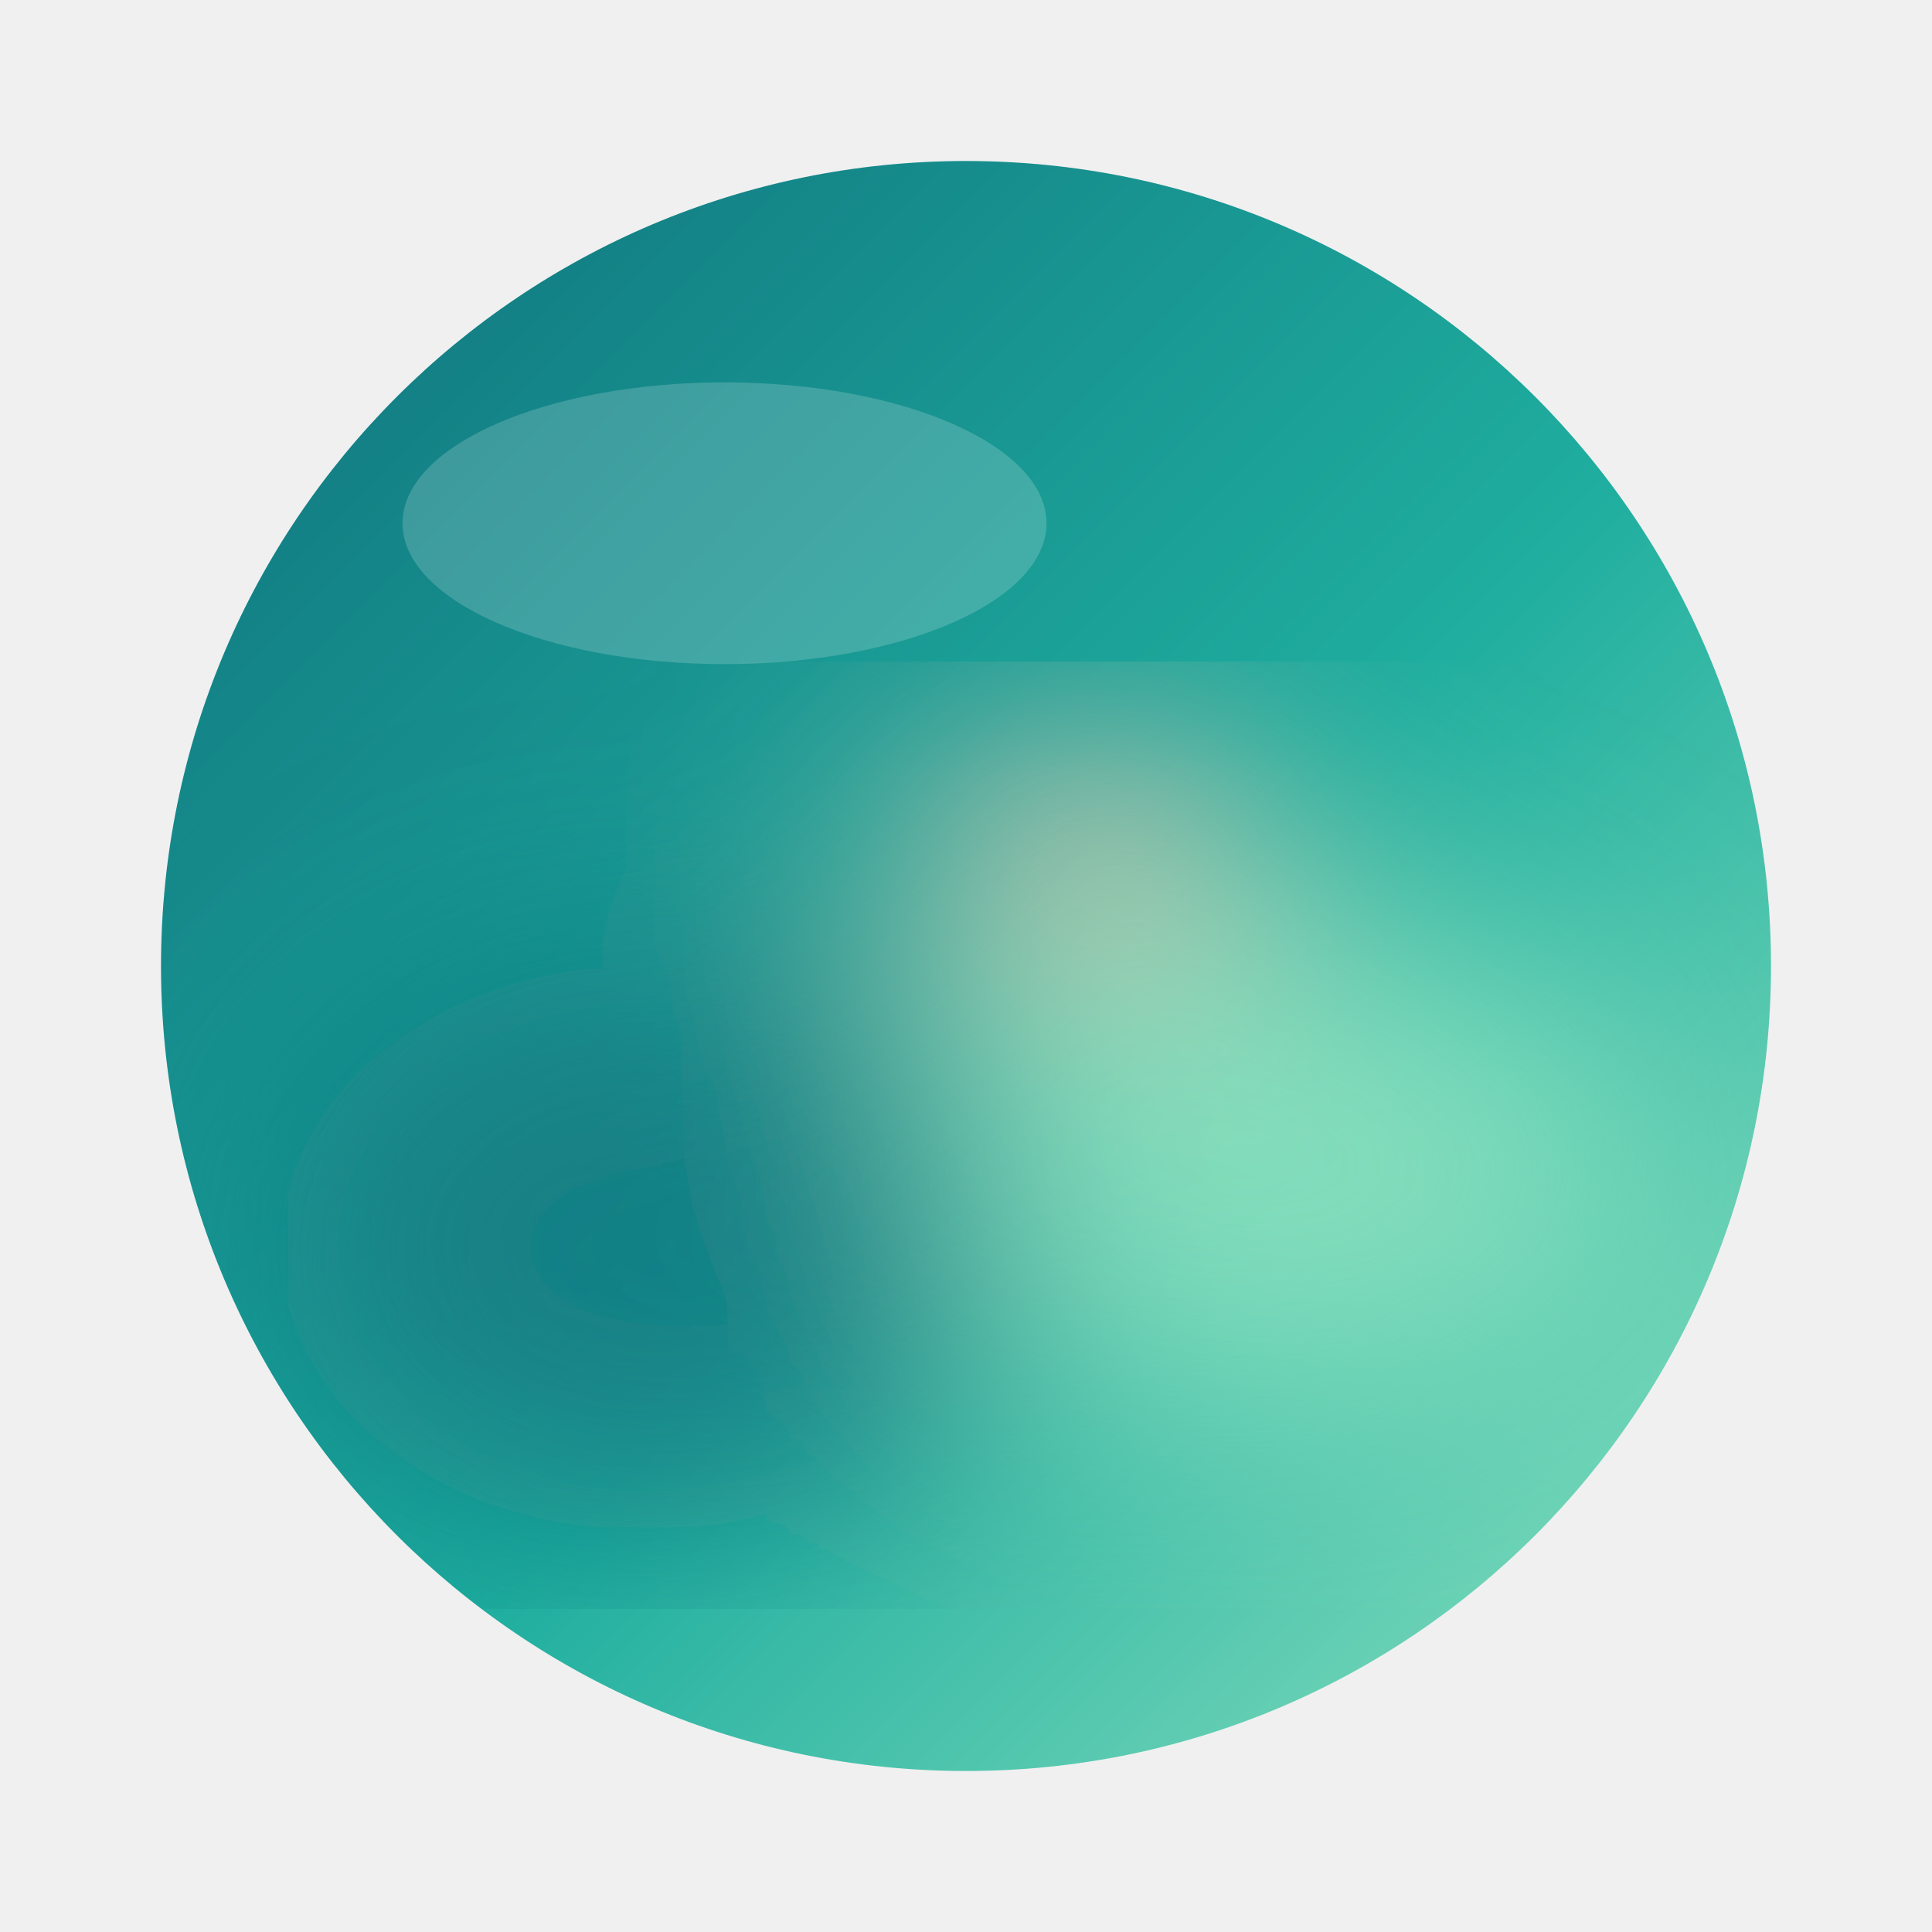
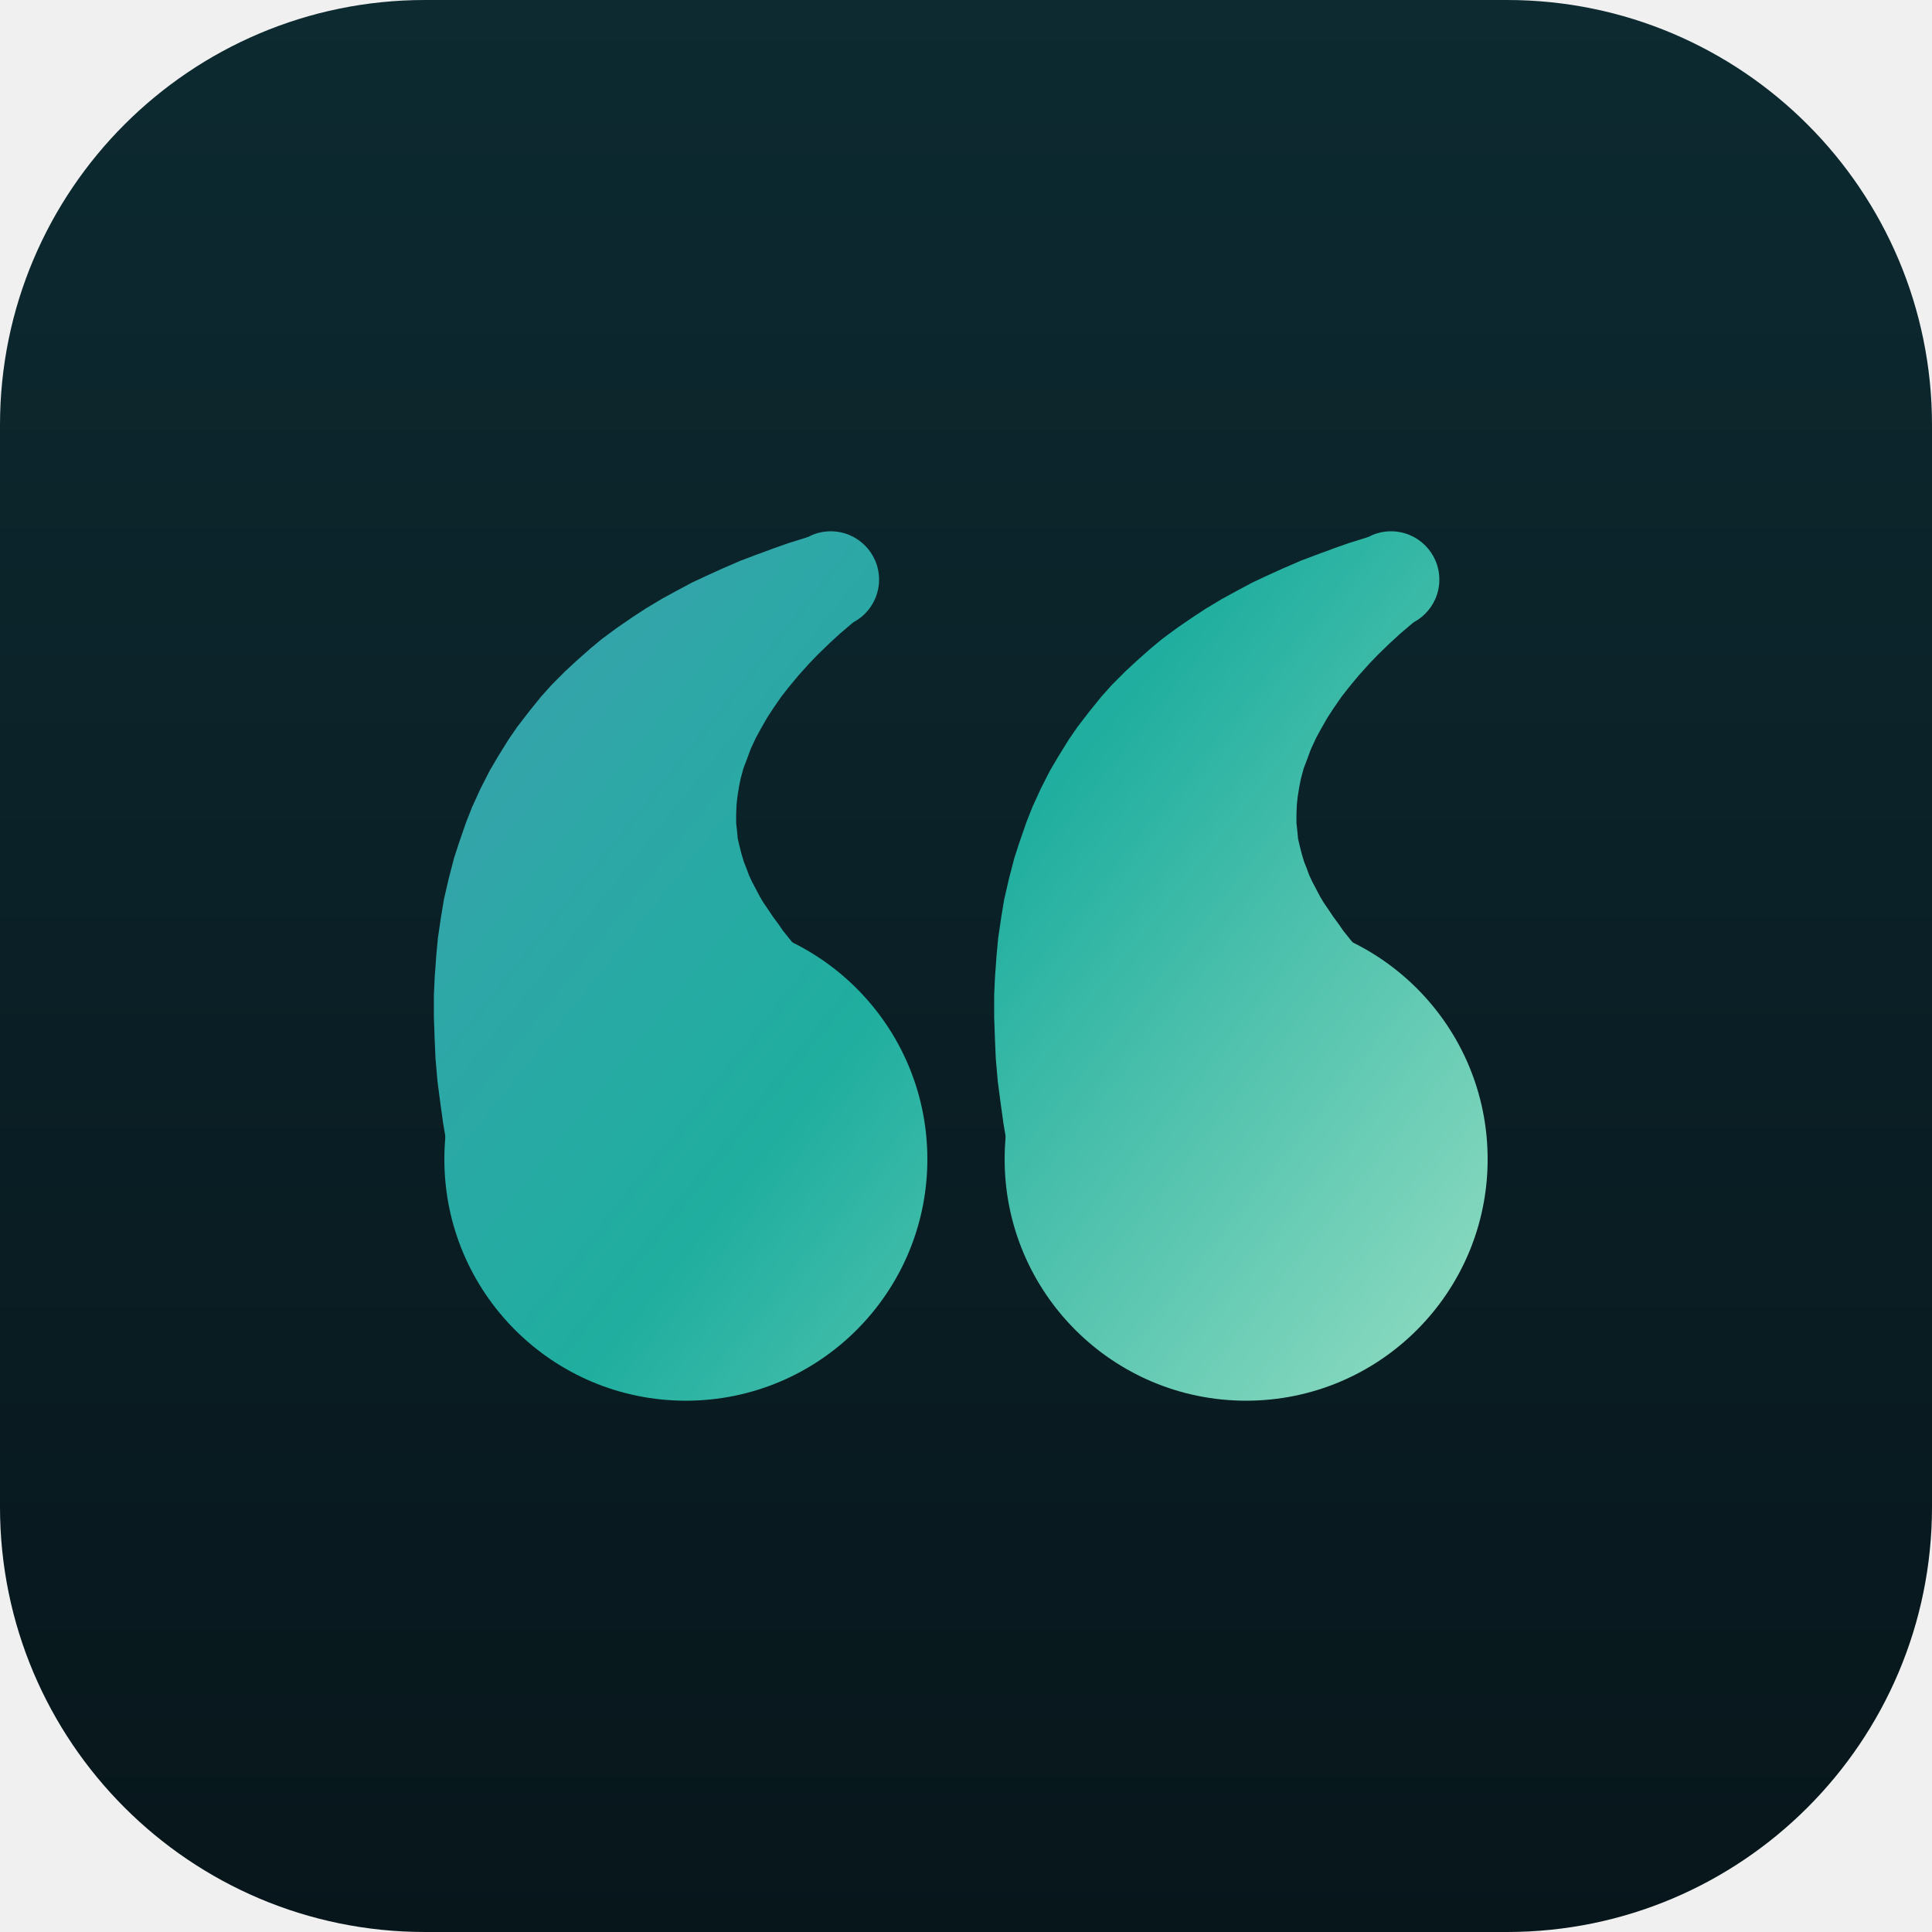
<svg xmlns="http://www.w3.org/2000/svg" viewBox="0 0 48 48" width="256" height="256">
  <defs>
-     <linearGradient id="deep" x1="0" y1="0" x2="1" y2="1">
-       <stop offset="0" stop-color="#0E6F7C" />
-       <stop offset="0.55" stop-color="#1FAE9F" />
-       <stop offset="1" stop-color="#8FE3C0" />
+     <linearGradient id="tile" x1="0" y1="0" x2="0" y2="1">
+       <stop offset="0" stop-color="#0D2A31" />
+       <stop offset="1" stop-color="#07161B" />
    </linearGradient>
-     <clipPath id="orb">
-       <circle cx="24" cy="24" r="20" />
-     </clipPath>
-     <filter id="soft">
-       <feGaussianBlur stdDeviation="3" />
-     </filter>
+     <linearGradient id="marea" gradientUnits="userSpaceOnUse" x1="10" y1="12" x2="40" y2="36">
+       <stop offset="0" stop-color="#3E9FB0" />
+       <stop offset="0.45" stop-color="#1FAE9F" />
+       <stop offset="1" stop-color="#A8E6C8" />
+     </linearGradient>
  </defs>
-   <circle cx="24" cy="24" r="20" fill="url(#deep)" />
-   <g clip-path="url(#orb)" filter="url(#soft)">
-     <ellipse cx="31" cy="29" rx="10" ry="6" fill="#8FE3C0" fill-opacity="0.85" />
-     <ellipse cx="16" cy="31" rx="9" ry="7" fill="#0E6F7C" fill-opacity="0.7" />
-     <ellipse cx="27" cy="21" rx="5" ry="2.6" fill="#FFC9B0" fill-opacity="0.75" />
+   <rect width="48" height="48" rx="10.56" fill="url(#tile)" />
+   <g fill="url(#marea)">
+     <path d="M22.25 25.82 L21.89 25.58 L21.65 25.39 L21.36 25.15 L21.15 24.95 L20.90 24.72 L20.66 24.49 L20.48 24.31 L20.27 24.08 L20.11 23.91 L19.92 23.69 L19.78 23.53 L19.61 23.32 L19.45 23.12 L19.34 22.96 L19.20 22.77 L19.10 22.62 L18.97 22.43 L18.88 22.28 L18.78 22.09 L18.68 21.90 L18.61 21.75 L18.54 21.56 L18.48 21.41 L18.42 21.21 L18.37 21.01 L18.33 20.84 L18.31 20.63 L18.29 20.45 L18.29 20.23 L18.30 19.99 L18.32 19.80 L18.36 19.55 L18.40 19.35 L18.47 19.09 L18.55 18.88 L18.65 18.61 L18.78 18.33 L18.90 18.11 L19.06 17.83 L19.21 17.60 L19.41 17.31 L19.59 17.08 L19.83 16.79 L20.09 16.50 L20.31 16.27 L20.61 15.98 L20.86 15.75 L21.20 15.46 L20.08 13.34 L19.60 13.49 L19.23 13.62 L18.77 13.79 L18.40 13.93 L17.96 14.12 L17.52 14.32 L17.18 14.48 L16.77 14.70 L16.44 14.88 L16.04 15.12 L15.72 15.33 L15.34 15.59 L14.96 15.87 L14.67 16.11 L14.32 16.42 L14.04 16.68 L13.71 17.01 L13.45 17.30 L13.15 17.67 L12.85 18.06 L12.63 18.38 L12.37 18.80 L12.17 19.14 L11.94 19.59 L11.73 20.05 L11.58 20.43 L11.41 20.92 L11.28 21.32 L11.15 21.82 L11.03 22.34 L10.96 22.76 L10.88 23.30 L10.84 23.73 L10.80 24.28 L10.78 24.72 L10.78 25.28 L10.80 25.84 L10.82 26.30 L10.87 26.87 L10.93 27.33 L11.01 27.91 L11.09 28.38 L11.20 28.97 L11.32 29.57 L11.43 30.05 L11.58 30.66 L11.70 31.15 L11.83 31.78 Z" />
+     <circle cx="17.04" cy="28.80" r="6.00" />
+     <circle cx="20.64" cy="14.40" r="1.20" />
+     <path d="M36.17 25.82 L35.81 25.58 L35.57 25.39 L35.28 25.15 L35.07 24.95 L34.82 24.72 L34.58 24.49 L34.40 24.31 L34.19 24.08 L34.03 23.91 L33.84 23.69 L33.70 23.53 L33.53 23.32 L33.37 23.12 L33.26 22.96 L33.12 22.77 L33.02 22.62 L32.89 22.43 L32.80 22.28 L32.70 22.09 L32.60 21.90 L32.53 21.75 L32.46 21.56 L32.40 21.41 L32.34 21.21 L32.29 21.01 L32.25 20.84 L32.23 20.63 L32.21 20.45 L32.21 20.23 L32.22 19.99 L32.24 19.80 L32.28 19.55 L32.32 19.35 L32.39 19.09 L32.47 18.88 L32.57 18.61 L32.70 18.33 L32.82 18.11 L32.98 17.83 L33.13 17.60 L33.33 17.31 L33.51 17.08 L33.75 16.79 L34.01 16.50 L34.23 16.27 L34.53 15.98 L34.78 15.75 L35.12 15.46 L34.00 13.34 L33.52 13.49 L33.15 13.62 L32.69 13.79 L32.32 13.93 L31.88 14.12 L31.44 14.32 L31.10 14.48 L30.69 14.70 L30.36 14.88 L29.96 15.12 L29.64 15.33 L29.26 15.59 L28.88 15.87 L28.59 16.11 L28.24 16.42 L27.96 16.68 L27.63 17.01 L27.37 17.30 L27.07 17.67 L26.77 18.06 L26.55 18.38 L26.29 18.80 L26.09 19.14 L25.86 19.59 L25.65 20.05 L25.50 20.43 L25.33 20.92 L25.20 21.32 L25.07 21.82 L24.95 22.34 L24.88 22.76 L24.80 23.30 L24.76 23.73 L24.72 24.28 L24.70 24.72 L24.70 25.28 L24.72 25.84 L24.74 26.30 L24.79 26.87 L24.85 27.33 L24.93 27.91 L25.01 28.38 L25.12 28.97 L25.24 29.57 L25.35 30.05 L25.50 30.66 L25.62 31.15 L25.75 31.78 Z" />
+     <circle cx="30.96" cy="28.80" r="6.00" />
+     <circle cx="34.56" cy="14.40" r="1.20" />
  </g>
-   <ellipse cx="18" cy="13" rx="8" ry="3.5" fill="#FFFFFF" fill-opacity="0.18" />
</svg>
